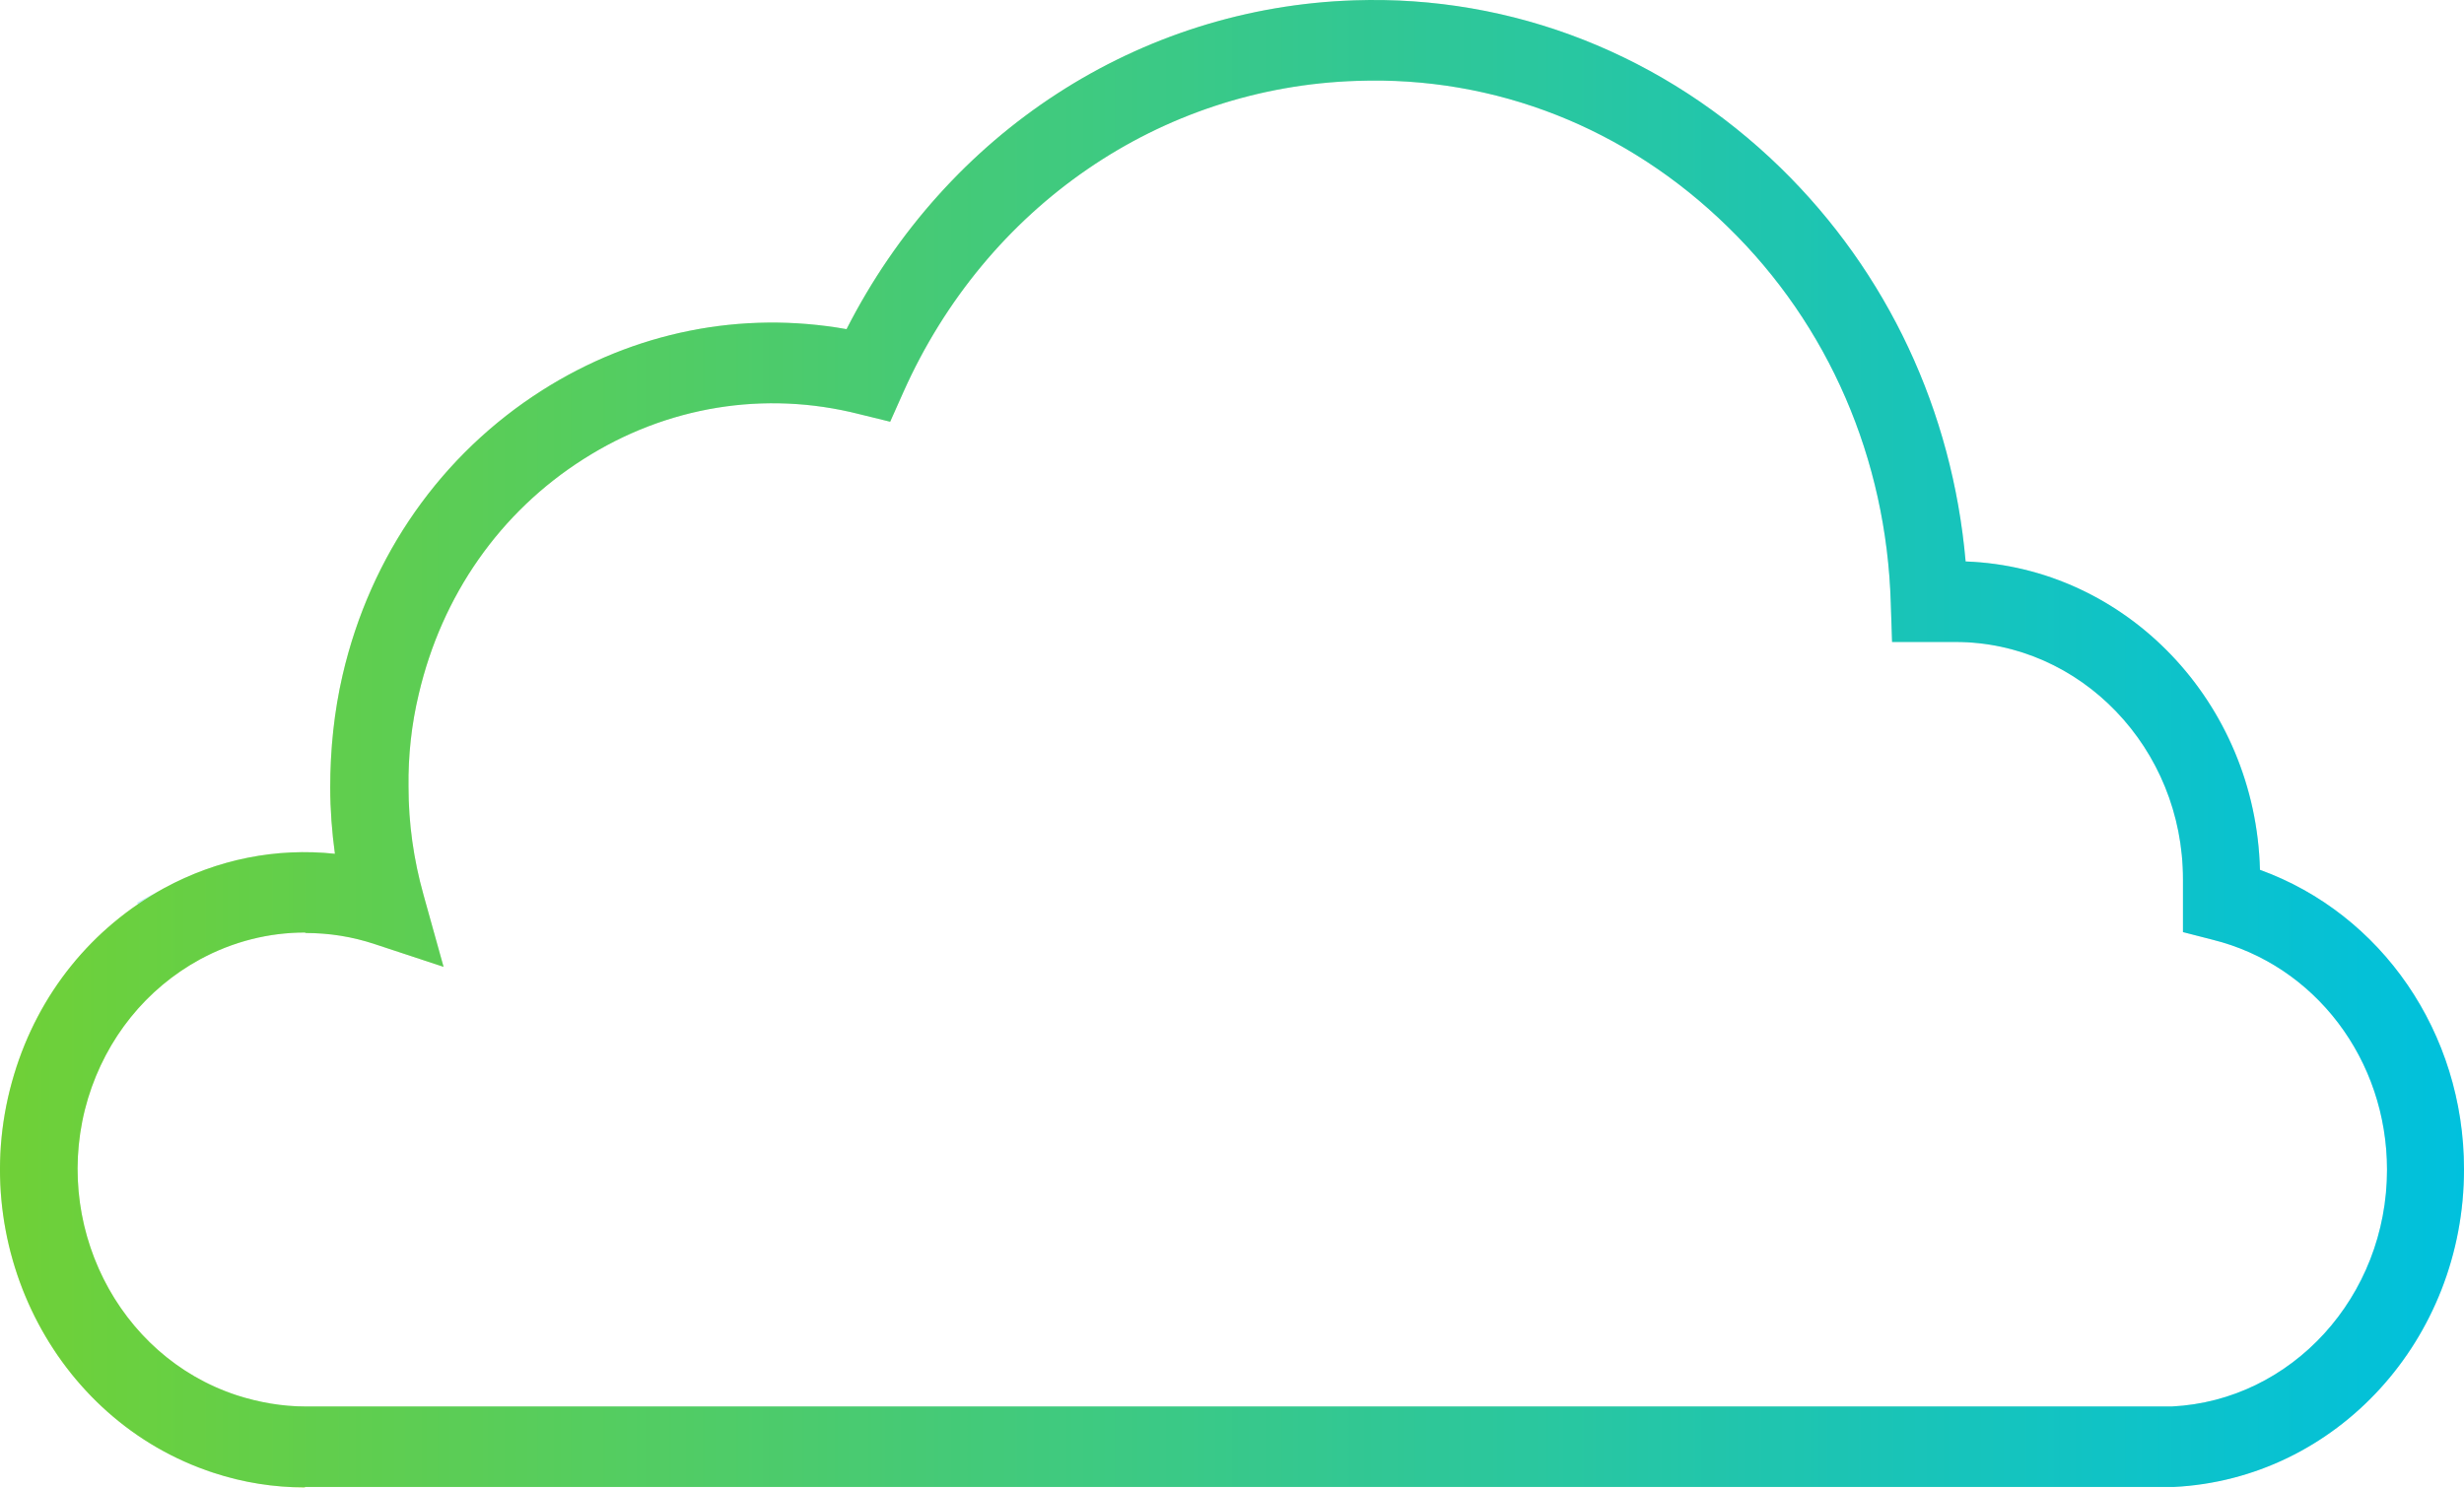
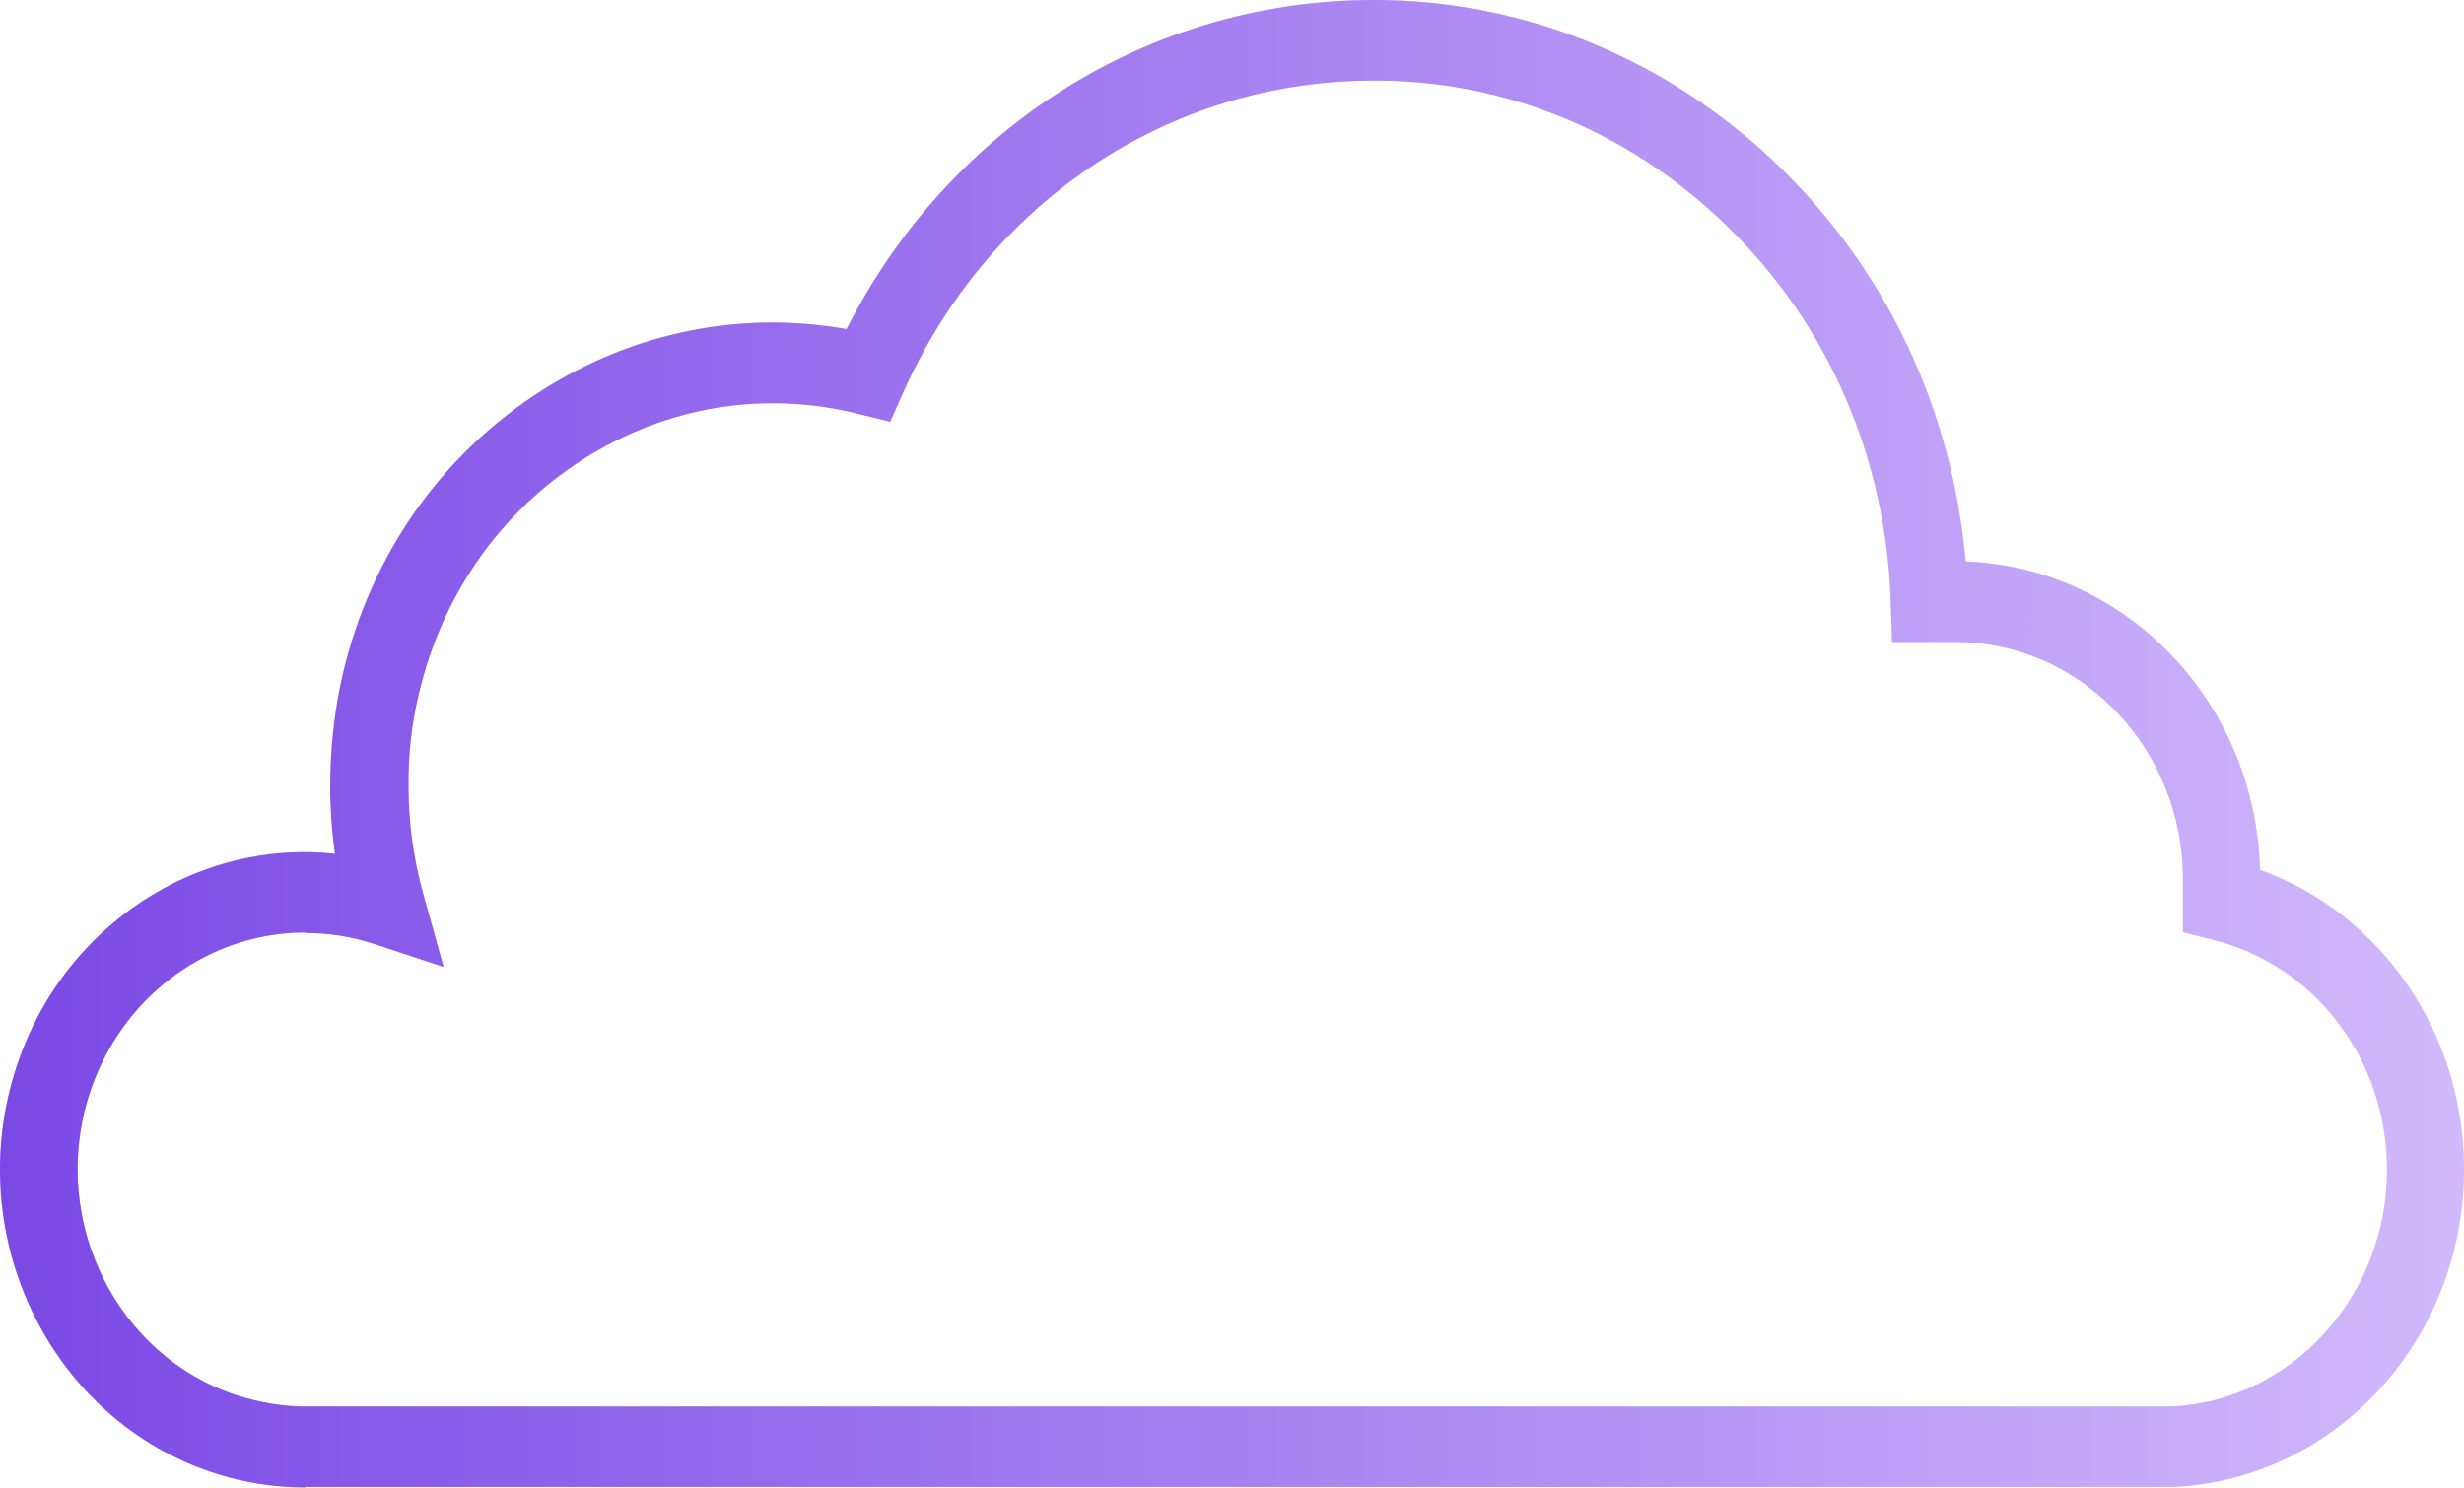
<svg xmlns="http://www.w3.org/2000/svg" width="53" height="32" viewBox="0 0 53 32" fill="none">
  <path d="M6.56 32C5.898 32 5.226 31.895 4.591 31.684C1.141 30.555 -0.783 26.706 0.303 23.116C0.828 21.374 1.978 19.957 3.533 19.105C4.683 18.483 5.944 18.234 7.204 18.368C7.14 17.899 7.103 17.42 7.103 16.942C7.103 16.128 7.186 15.314 7.37 14.52C7.968 11.945 9.495 9.772 11.667 8.393C13.645 7.139 15.946 6.679 18.209 7.081C20.362 2.85 24.494 0.16 29.131 0.007C32.545 -0.108 35.812 1.185 38.305 3.616C40.606 5.866 41.995 8.843 42.28 12.079C45.731 12.203 48.519 15.113 48.611 18.713C51.224 19.66 53 22.216 53 25.155C53 28.812 50.258 31.818 46.752 31.99H6.579C6.579 31.99 6.569 31.99 6.56 31.99V32ZM6.56 20.062C5.787 20.062 5.014 20.254 4.306 20.637C3.146 21.269 2.291 22.331 1.895 23.624C1.085 26.304 2.521 29.176 5.097 30.018C5.576 30.172 6.073 30.258 6.569 30.258H46.715C49.292 30.133 51.344 27.893 51.344 25.165C51.344 22.8 49.798 20.761 47.59 20.216L46.955 20.053V18.914C46.955 16.099 44.755 13.811 42.059 13.811H40.698L40.67 12.969C40.578 9.877 39.336 6.995 37.164 4.88C34.993 2.755 32.168 1.634 29.187 1.74C24.954 1.874 21.218 4.439 19.433 8.431L19.148 9.073L18.485 8.91C16.452 8.393 14.335 8.738 12.55 9.877C10.756 11.016 9.505 12.806 9.008 14.931C8.851 15.582 8.778 16.262 8.787 16.932C8.787 17.717 8.897 18.492 9.109 19.249L9.541 20.8L8.06 20.311C7.572 20.149 7.075 20.072 6.579 20.072L6.56 20.062Z" fill="url(#paint0_linear_1900_21919)" />
-   <path d="M29.148 0.507C32.32 0.4 35.361 1.558 37.73 3.758L37.956 3.974C40.169 6.138 41.507 9.003 41.782 12.122L41.821 12.562L42.263 12.578C45.433 12.693 48.026 15.374 48.111 18.726L48.12 19.066L48.44 19.183C50.848 20.056 52.5 22.418 52.5 25.155C52.5 28.56 49.955 31.325 46.74 31.49H6.249C5.818 31.467 5.386 31.397 4.969 31.277L4.748 31.21L4.747 31.209L4.453 31.105C1.556 29.984 -0.09 26.721 0.695 23.575L0.782 23.261C1.269 21.643 2.335 20.332 3.773 19.544L3.772 19.543C4.835 18.969 5.994 18.742 7.151 18.865L7.786 18.933L7.699 18.3C7.638 17.851 7.604 17.395 7.604 16.941C7.604 16.259 7.664 15.58 7.796 14.916L7.857 14.633C8.391 12.335 9.699 10.38 11.557 9.068L11.935 8.815C13.809 7.627 15.984 7.194 18.122 7.574L18.486 7.639L18.655 7.309C20.664 3.361 24.453 0.816 28.732 0.527L29.148 0.507H29.148ZM29.169 1.24C24.876 1.377 21.081 3.903 19.157 7.842L18.977 8.228V8.229L18.86 8.487L18.605 8.425C16.572 7.909 14.462 8.201 12.642 9.238L12.281 9.455C10.374 10.666 9.047 12.568 8.521 14.815C8.376 15.42 8.298 16.048 8.287 16.672V16.932C8.287 17.763 8.404 18.584 8.627 19.382V19.383L8.808 20.031L8.218 19.837H8.219C7.72 19.67 7.212 19.586 6.705 19.574L6.683 19.562H6.561C5.811 19.562 5.063 19.725 4.364 20.049L4.068 20.197L4.066 20.198C2.869 20.851 1.968 21.919 1.504 23.215L1.417 23.477L1.416 23.48C0.56 26.314 1.998 29.364 4.679 30.399L4.941 30.493L4.944 30.494C5.466 30.661 6.015 30.758 6.569 30.758H46.727L46.739 30.757C49.602 30.619 51.844 28.139 51.844 25.165C51.844 22.665 50.258 20.476 47.937 19.792L47.71 19.73L47.455 19.664V18.914C47.455 15.843 45.051 13.312 42.06 13.312H41.182L41.17 12.952C41.074 9.735 39.781 6.73 37.514 4.521H37.513C35.388 2.443 32.657 1.281 29.752 1.234L29.169 1.24Z" stroke="#00C1DE" stroke-opacity="0.25" />
+   <path d="M29.148 0.507C32.32 0.4 35.361 1.558 37.73 3.758L37.956 3.974C40.169 6.138 41.507 9.003 41.782 12.122L41.821 12.562L42.263 12.578C45.433 12.693 48.026 15.374 48.111 18.726L48.12 19.066L48.44 19.183C50.848 20.056 52.5 22.418 52.5 25.155C52.5 28.56 49.955 31.325 46.74 31.49H6.249C5.818 31.467 5.386 31.397 4.969 31.277L4.748 31.21L4.747 31.209L4.453 31.105C1.556 29.984 -0.09 26.721 0.695 23.575L0.782 23.261C1.269 21.643 2.335 20.332 3.773 19.544L3.772 19.543C4.835 18.969 5.994 18.742 7.151 18.865L7.786 18.933L7.699 18.3C7.638 17.851 7.604 17.395 7.604 16.941C7.604 16.259 7.664 15.58 7.796 14.916L7.857 14.633C8.391 12.335 9.699 10.38 11.557 9.068L11.935 8.815C13.809 7.627 15.984 7.194 18.122 7.574L18.486 7.639L18.655 7.309C20.664 3.361 24.453 0.816 28.732 0.527L29.148 0.507H29.148ZM29.169 1.24C24.876 1.377 21.081 3.903 19.157 7.842L18.977 8.228V8.229L18.86 8.487L18.605 8.425C16.572 7.909 14.462 8.201 12.642 9.238L12.281 9.455C10.374 10.666 9.047 12.568 8.521 14.815C8.376 15.42 8.298 16.048 8.287 16.672V16.932C8.287 17.763 8.404 18.584 8.627 19.382V19.383L8.808 20.031L8.218 19.837H8.219C7.72 19.67 7.212 19.586 6.705 19.574L6.683 19.562H6.561C5.811 19.562 5.063 19.725 4.364 20.049L4.068 20.197L4.066 20.198C2.869 20.851 1.968 21.919 1.504 23.215L1.417 23.477L1.416 23.48C0.56 26.314 1.998 29.364 4.679 30.399L4.941 30.493L4.944 30.494C5.466 30.661 6.015 30.758 6.569 30.758H46.727L46.739 30.757C49.602 30.619 51.844 28.139 51.844 25.165C51.844 22.665 50.258 20.476 47.937 19.792L47.71 19.73L47.455 19.664V18.914C47.455 15.843 45.051 13.312 42.06 13.312H41.182L41.17 12.952C41.074 9.735 39.781 6.73 37.514 4.521H37.513C35.388 2.443 32.657 1.281 29.752 1.234L29.169 1.24Z" stroke="#D1BAFC" stroke-opacity="0.25" />
  <defs>
    <linearGradient id="paint0_linear_1900_21919" x1="-0" y1="16.003" x2="53" y2="16.003" gradientUnits="userSpaceOnUse">
-       <stop stop-color="#95D600" />
-       <stop offset="1" stop-color="#00C1DE" />
+       <stop stop-color="#6023DE" />
+       <stop offset="1" stop-color="#D1BAFC" />
    </linearGradient>
  </defs>
</svg>
